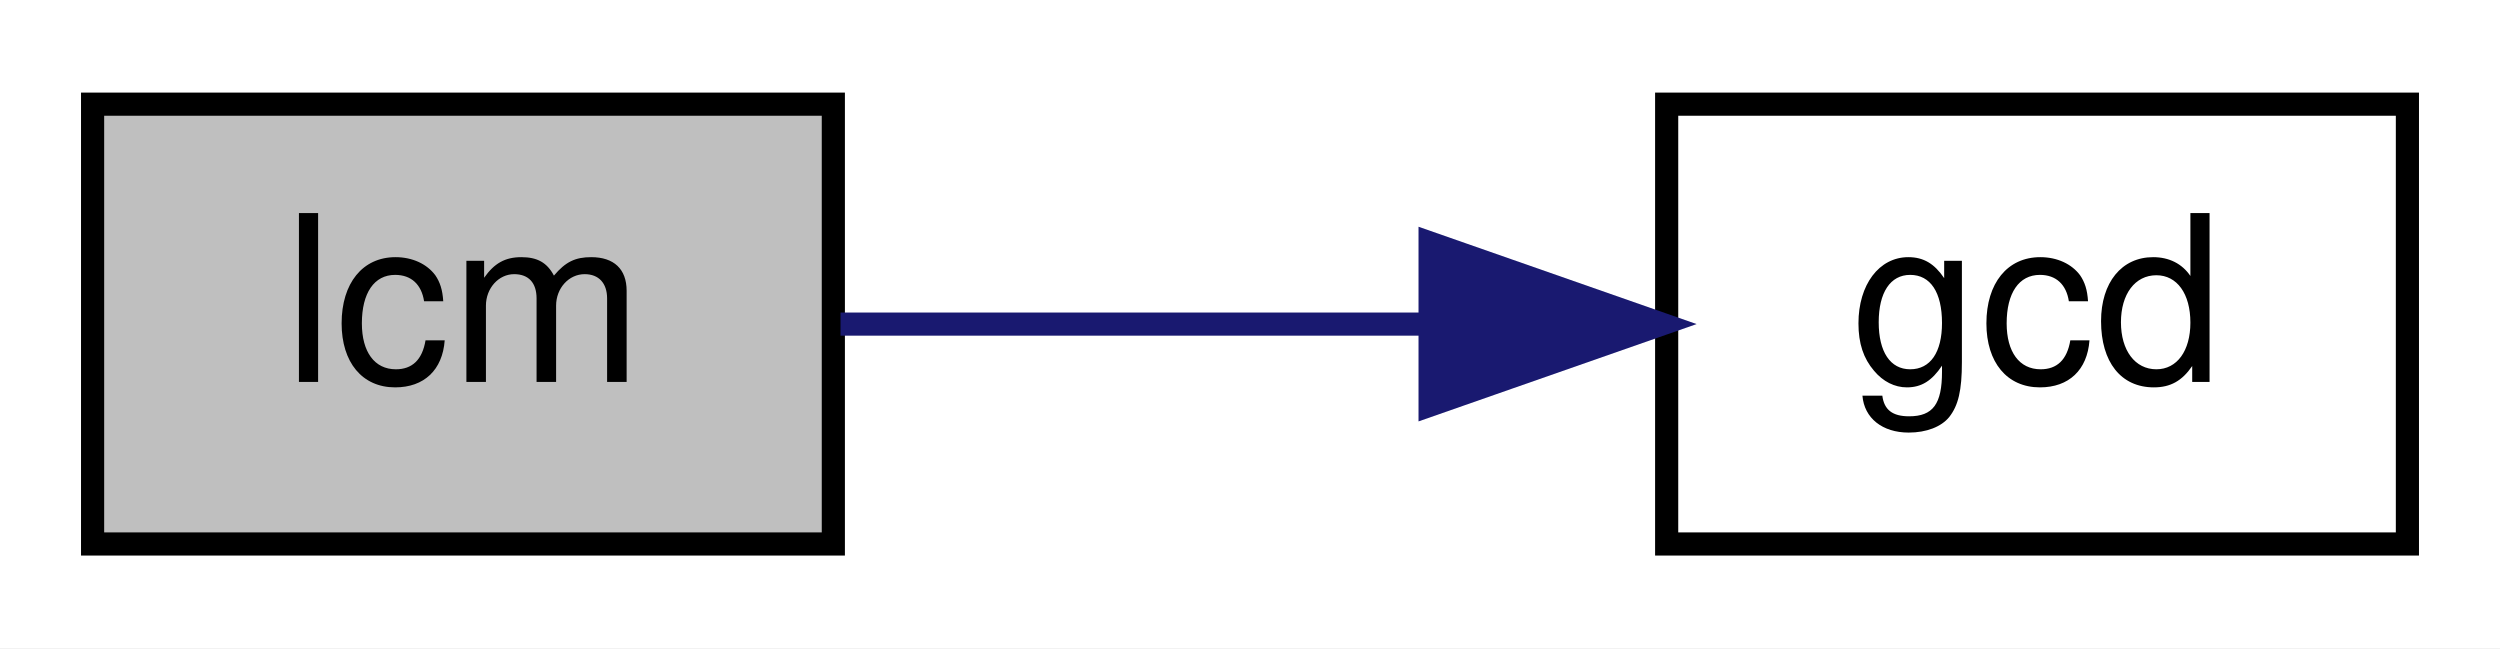
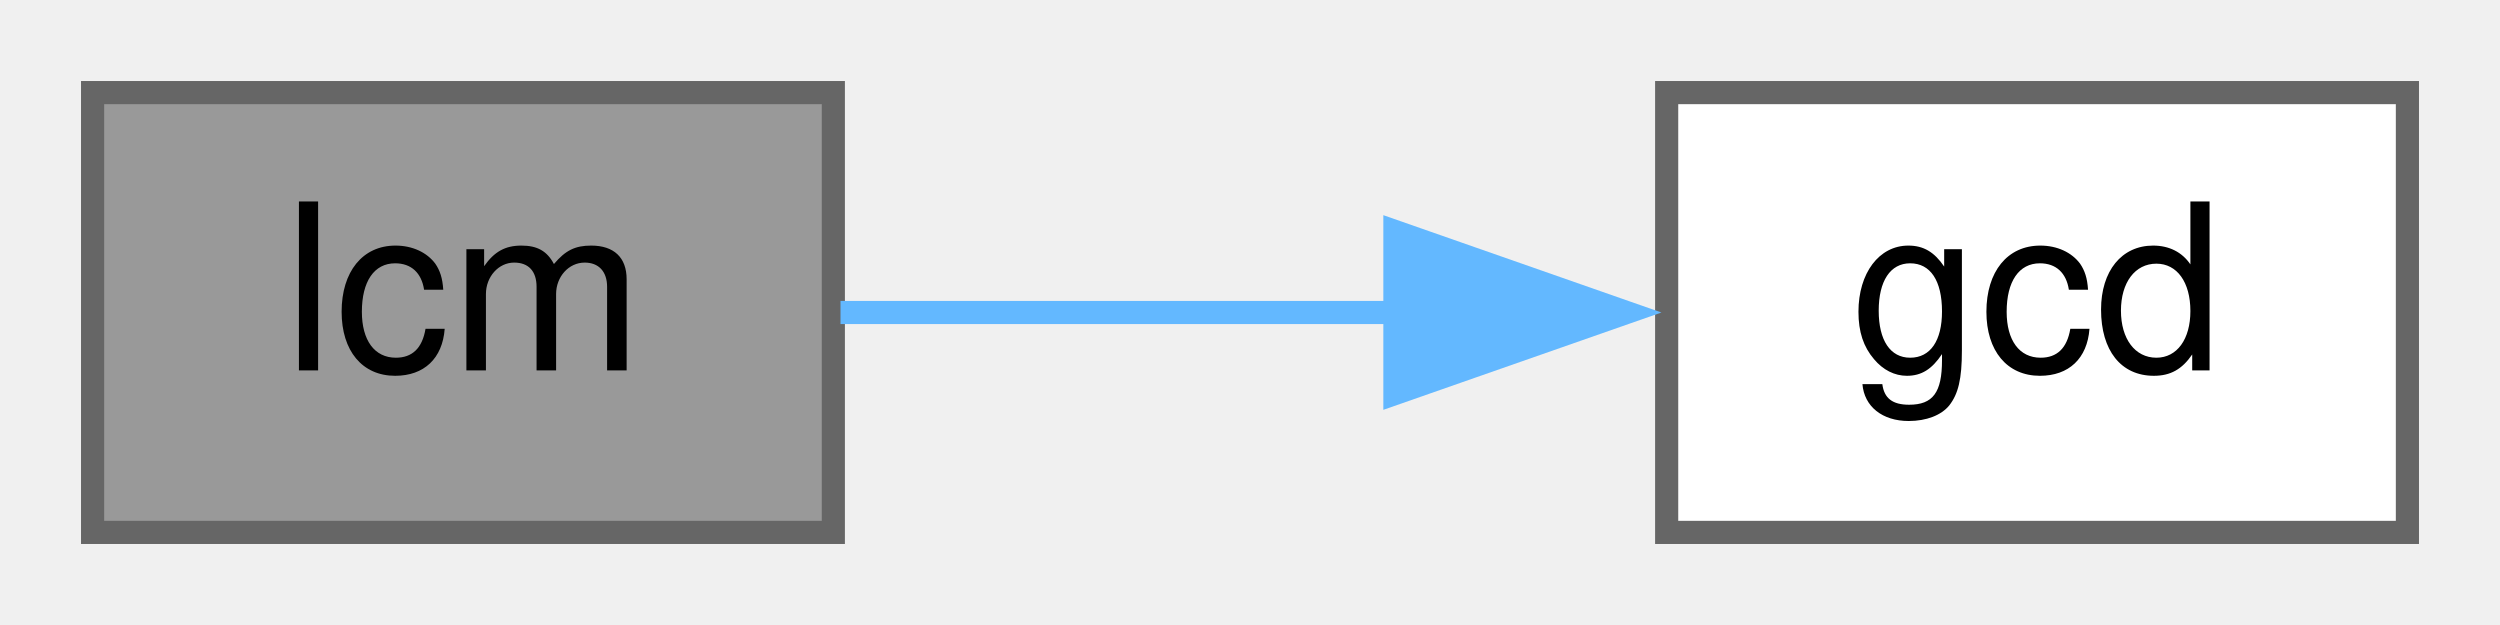
- <svg xmlns="http://www.w3.org/2000/svg" xmlns:xlink="http://www.w3.org/1999/xlink" width="108pt" height="28pt" viewBox="0.00 0.00 108.00 28.00">
-   <g id="graph0" class="graph" transform="scale(1 1) rotate(0) translate(4 24)">
-     <polygon fill="white" stroke="transparent" points="-4,4 -4,-24 104,-24 104,4 -4,4" />
+ <svg xmlns="http://www.w3.org/2000/svg" xmlns:xlink="http://www.w3.org/1999/xlink" width="108pt" height="27pt" viewBox="0.00 0.00 108.00 27.00">
+   <g id="graph0" class="graph" transform="scale(1 1) rotate(0) translate(4 23)">
    <g id="node1" class="node">
      <g id="a_node1">
        <a xlink:title="Compute Least Common Multiple (LCM) of two numbers.">
-           <polygon fill="#bfbfbf" stroke="black" points="0,-0.5 0,-19.5 32,-19.5 32,-0.5 0,-0.5" />
-           <text text-anchor="middle" x="16" y="-7.5" font-family="Helvetica,sans-Serif" font-size="10.00">lcm</text>
+           <polygon fill="#999999" stroke="#666666" points="32,-19 0,-19 0,0 32,0 32,-19" />
+           <text text-anchor="middle" x="16" y="-7" font-family="Helvetica,sans-Serif" font-size="10.00">lcm</text>
        </a>
      </g>
    </g>
    <g id="node2" class="node">
      <g id="a_node2">
        <a xlink:href="../../d5/d7c/problem__5_2sol3_8c.html#a59347107cbfdf48d51108e50280e760d" target="_top" xlink:title="Compute Greatest Common Divisor (GCD) of two numbers using Euclids algorithm.">
-           <polygon fill="white" stroke="black" points="68,-0.5 68,-19.5 100,-19.5 100,-0.5 68,-0.5" />
-           <text text-anchor="middle" x="84" y="-7.5" font-family="Helvetica,sans-Serif" font-size="10.00">gcd</text>
+           <polygon fill="white" stroke="#666666" points="100,-19 68,-19 68,0 100,0 100,-19" />
+           <text text-anchor="middle" x="84" y="-7" font-family="Helvetica,sans-Serif" font-size="10.00">gcd</text>
        </a>
      </g>
    </g>
    <g id="edge1" class="edge">
-       <path fill="none" stroke="midnightblue" d="M32.31,-10C39.8,-10 49.03,-10 57.55,-10" />
-       <polygon fill="midnightblue" stroke="midnightblue" points="57.78,-13.5 67.78,-10 57.78,-6.5 57.78,-13.5" />
+       <path fill="none" stroke="#63b8ff" d="M32.31,-9.5C39.47,-9.5 48.21,-9.5 56.41,-9.5" />
+       <polygon fill="#63b8ff" stroke="#63b8ff" points="56.26,-13 66.26,-9.5 56.26,-6 56.26,-13" />
    </g>
  </g>
</svg>
